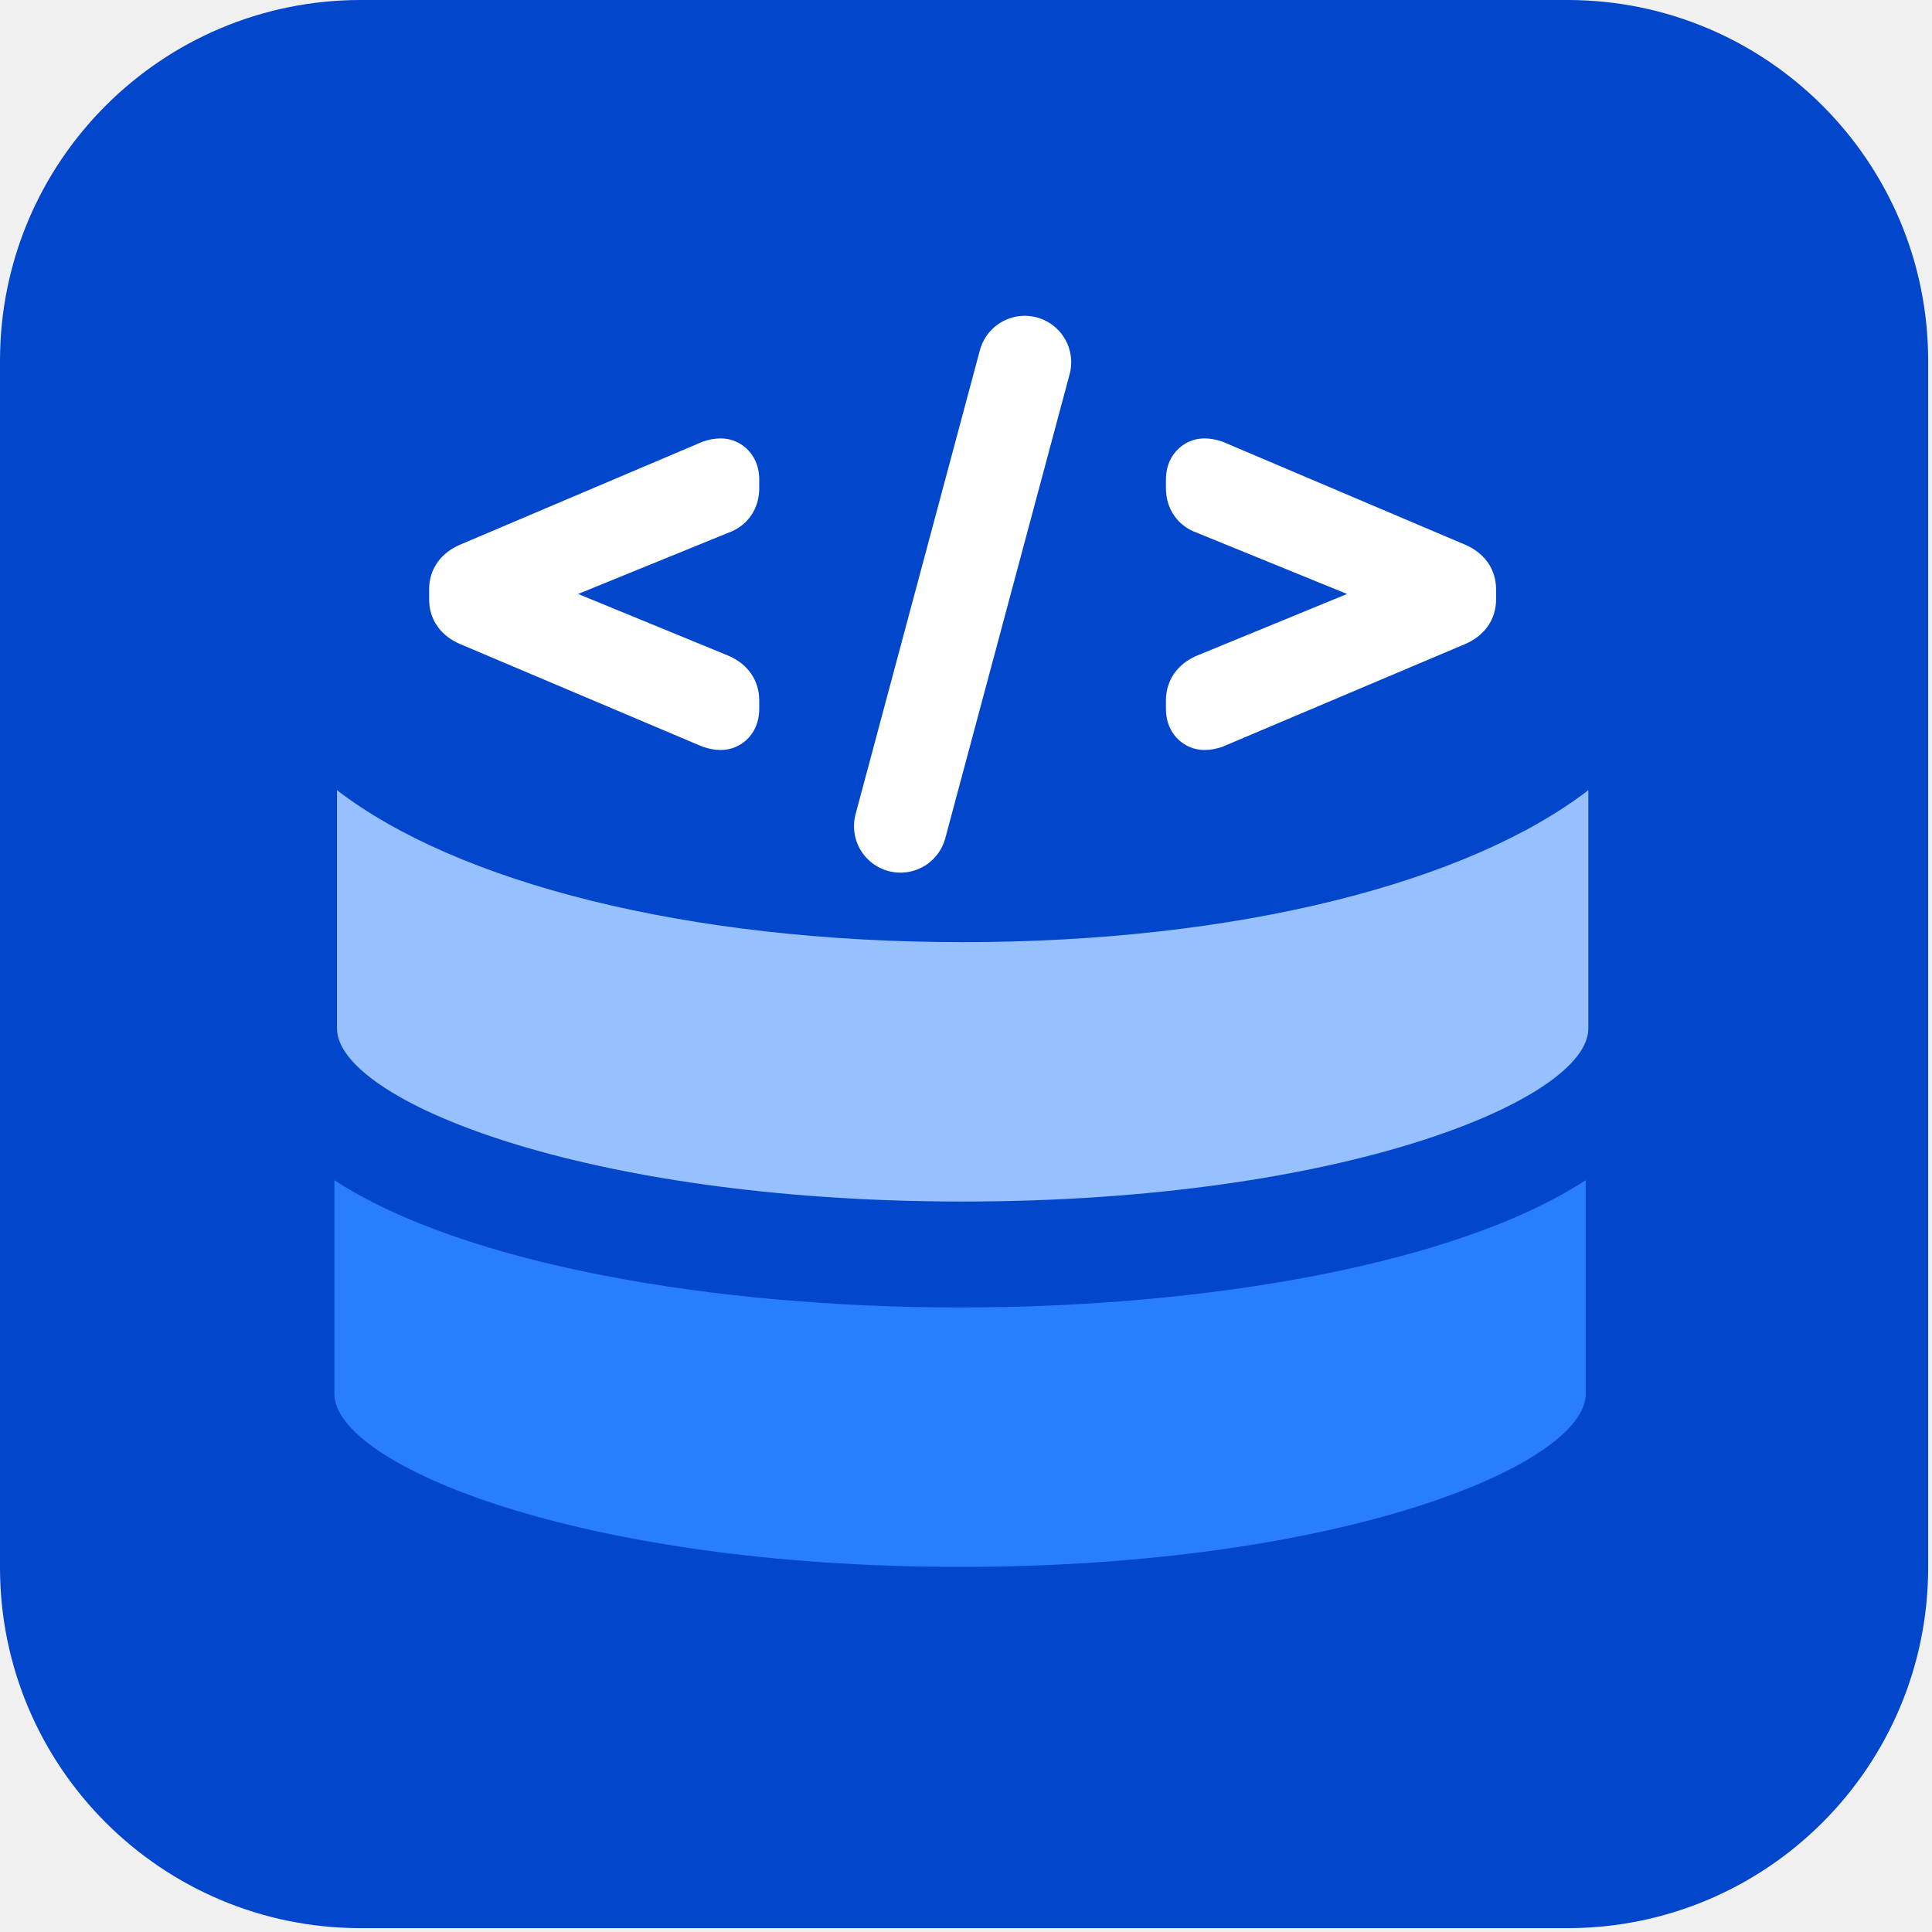
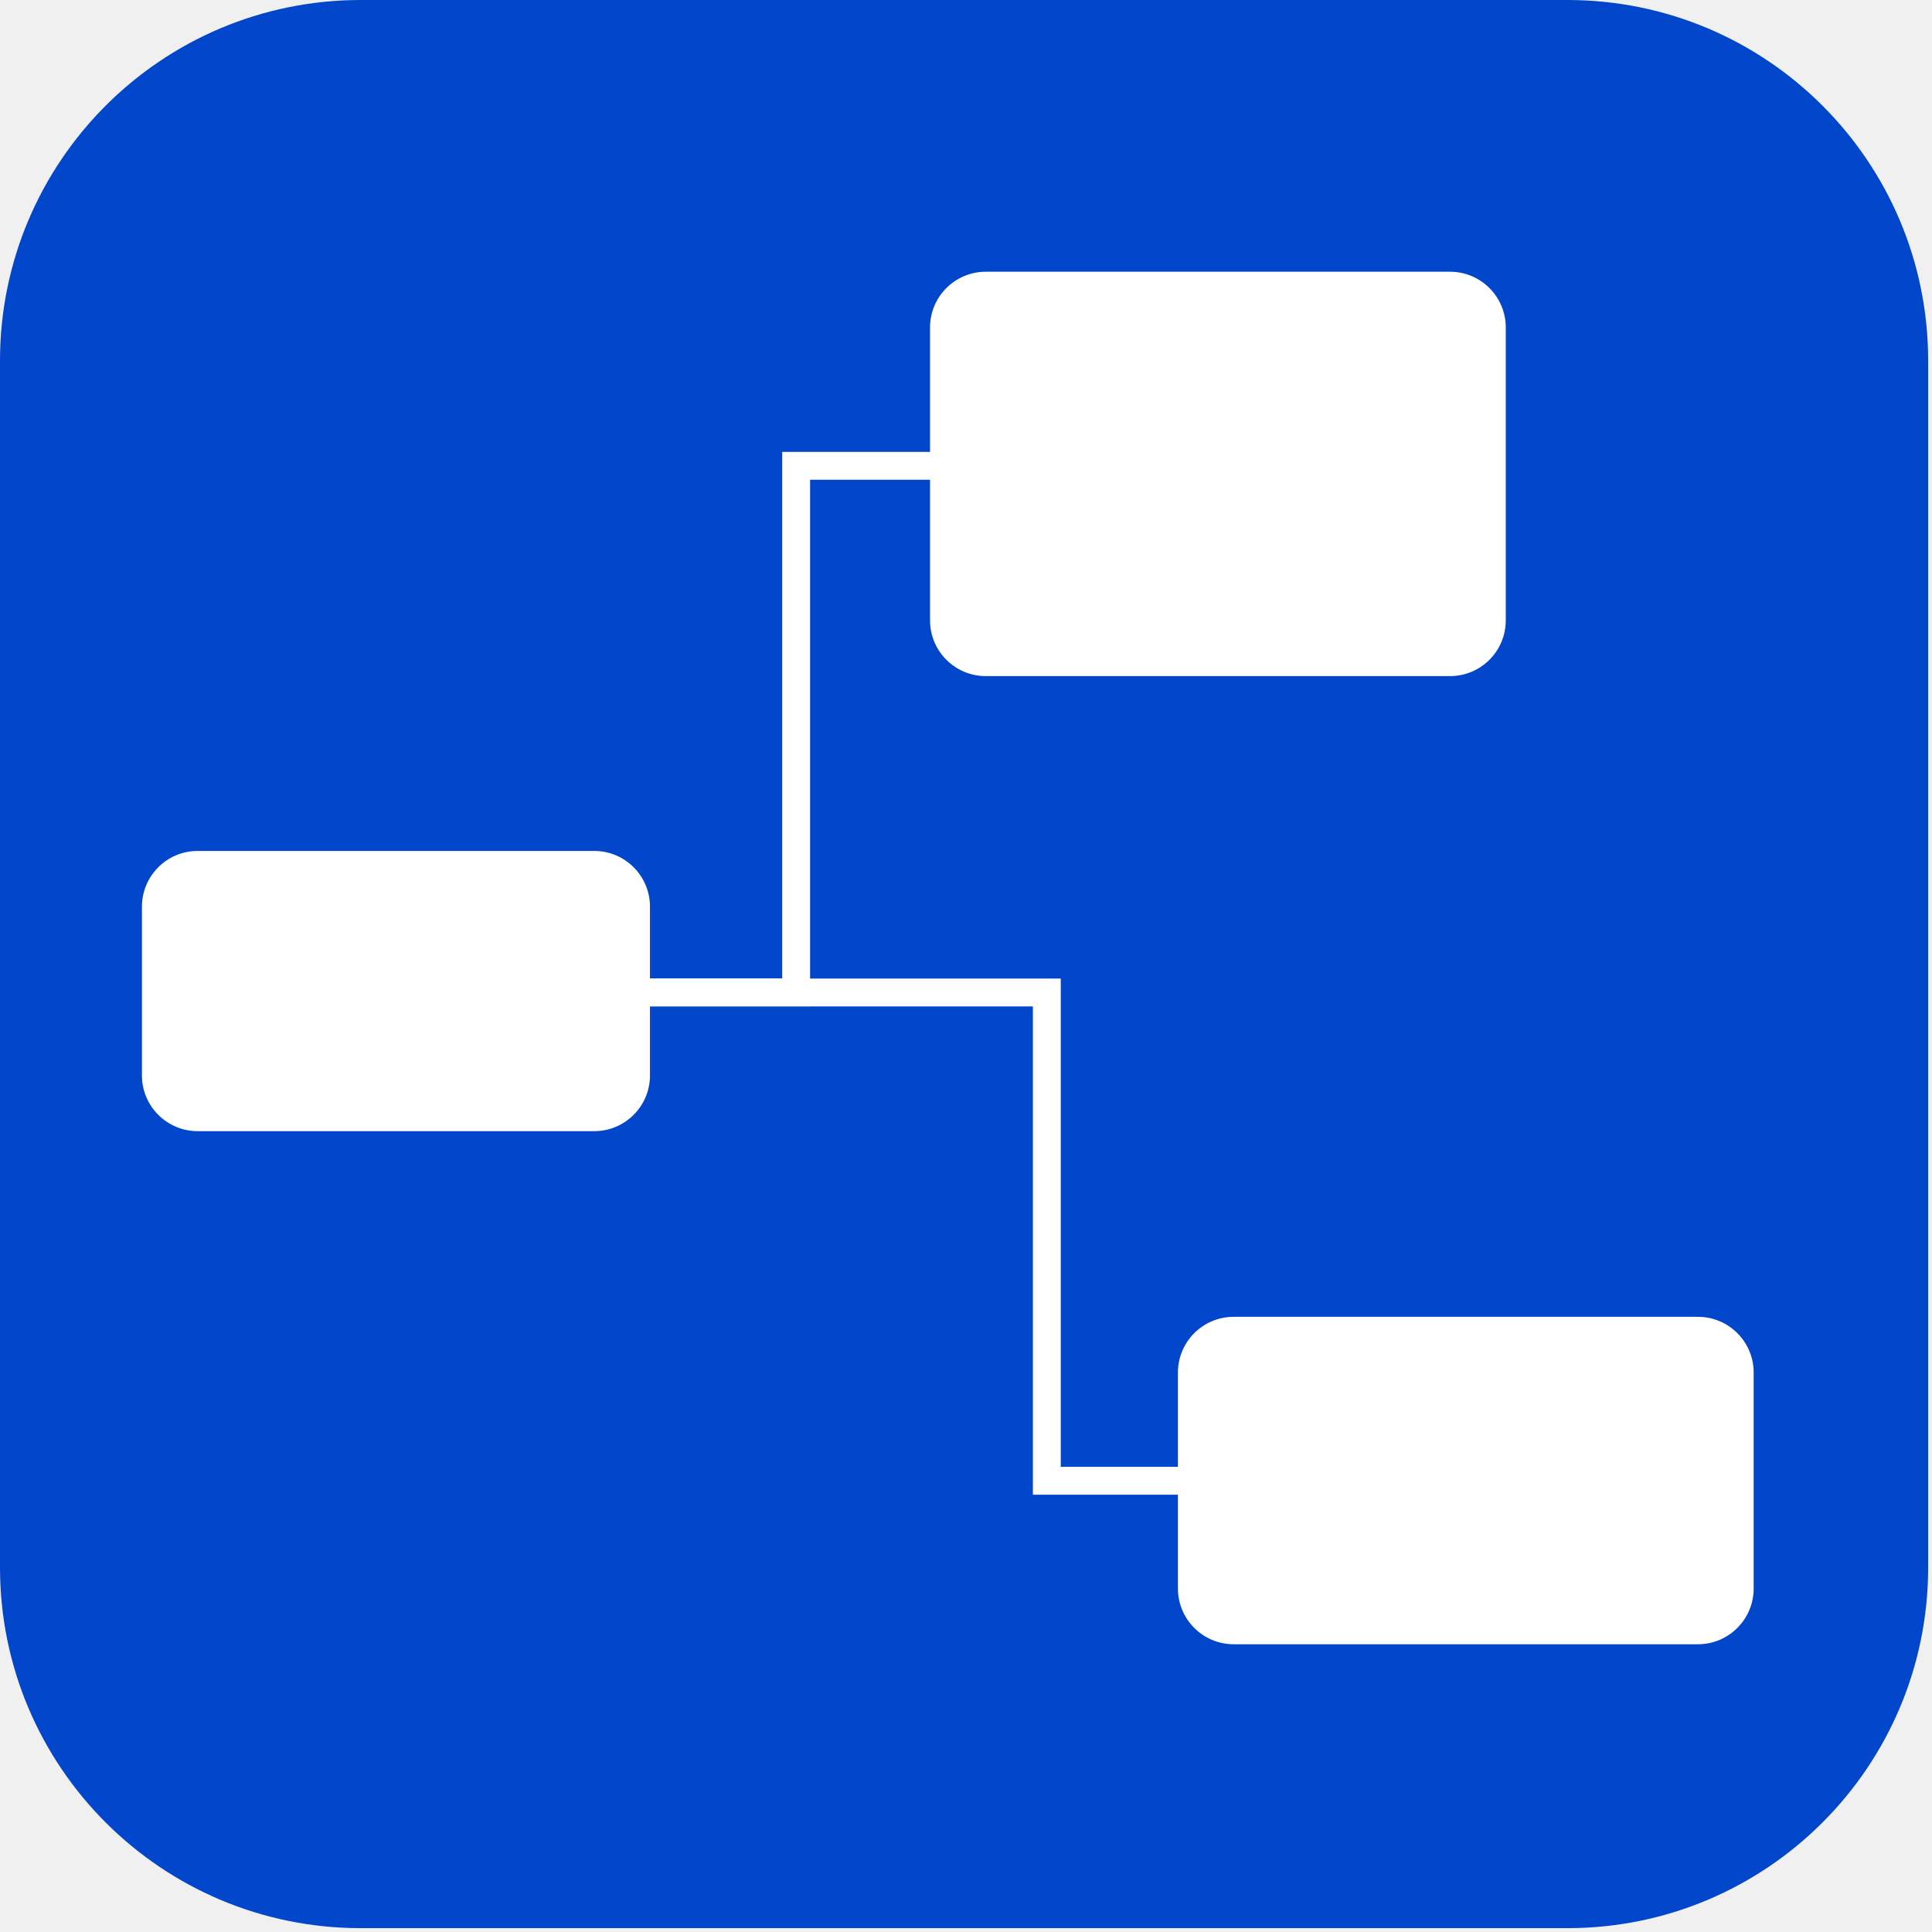
<svg xmlns="http://www.w3.org/2000/svg" width="208" height="208" viewBox="0 0 208 208" fill="none">
  <path d="M207.586 38.839C207.586 17.389 190.198 0 168.748 0H38.839C17.389 0 -1.52588e-05 17.389 -1.52588e-05 38.839V168.748C-1.52588e-05 190.198 17.389 207.586 38.839 207.586H168.748C190.198 207.586 207.586 190.198 207.586 168.748V38.839Z" fill="#0246CC" />
-   <path d="M36 127.061V150.073C36 157.665 62.241 168.691 103.359 168.691C144.477 168.691 170.718 157.665 170.718 150.073V127.061C156.866 136.091 130.019 140.764 103.359 140.764C76.699 140.764 49.852 136.091 36 127.061Z" fill="#287EFF" />
-   <path d="M36.282 85.07V110.74C36.282 118.331 62.523 129.358 103.641 129.358C144.759 129.358 171 118.331 171 110.74V85.07C158.11 94.989 133.37 101.431 103.641 101.431C73.911 101.431 49.171 94.989 36.282 85.07Z" fill="#96C0FF" />
-   <path d="M110.325 39L96.941 88.949" stroke="white" stroke-width="10" stroke-linecap="round" />
-   <path d="M76.079 79.056L76.129 79.078L76.182 79.095C76.638 79.247 77.112 79.345 77.587 79.345C78.367 79.345 79.06 79.032 79.581 78.464C80.152 77.841 80.341 77.054 80.341 76.306V75.415C80.341 74.664 80.145 73.945 79.709 73.316C79.28 72.697 78.678 72.251 77.999 71.935L77.97 71.922L77.941 71.91L58.543 63.942L77.899 56.053C78.624 55.801 79.255 55.365 79.703 54.714C80.146 54.07 80.341 53.333 80.341 52.566V51.64C80.341 50.892 80.152 50.104 79.581 49.482C79.06 48.913 78.367 48.6 77.587 48.6C77.112 48.6 76.638 48.698 76.182 48.85L76.129 48.868L76.077 48.89L50.057 59.939L50.046 59.944L50.035 59.949C49.339 60.258 48.716 60.698 48.268 61.315C47.81 61.945 47.6 62.673 47.6 63.438V64.543C47.6 65.307 47.81 66.036 48.268 66.666C48.716 67.283 49.339 67.723 50.035 68.032L50.047 68.037L50.058 68.042L76.079 79.056Z" fill="white" stroke="white" stroke-width="2.8" />
-   <path d="M131.188 79.056L131.137 79.078L131.085 79.095C130.628 79.247 130.154 79.345 129.68 79.345C128.899 79.345 128.207 79.032 127.685 78.464C127.114 77.841 126.925 77.054 126.925 76.306V75.415C126.925 74.664 127.122 73.945 127.558 73.316C127.987 72.697 128.589 72.251 129.267 71.935L129.296 71.922L129.326 71.91L148.724 63.942L129.368 56.053C128.642 55.801 128.011 55.365 127.564 54.714C127.121 54.07 126.925 53.333 126.925 52.566V51.64C126.925 50.892 127.114 50.104 127.685 49.482C128.207 48.913 128.899 48.6 129.68 48.6C130.154 48.6 130.628 48.698 131.085 48.85L131.138 48.868L131.189 48.89L157.21 59.939L157.221 59.944L157.231 59.949C157.928 60.258 158.551 60.698 158.999 61.315C159.456 61.945 159.667 62.673 159.667 63.438V64.543C159.667 65.307 159.456 66.036 158.999 66.666C158.551 67.283 157.928 67.723 157.231 68.032L157.22 68.037L157.208 68.042L131.188 79.056Z" fill="white" stroke="white" stroke-width="2.8" />
+   <rect x="15.282" y="91.613" width="54.694" height="30.168" style="fill: rgb(255, 255, 255);" rx="6" ry="6" />
+   <rect x="100.129" y="29.256" width="61.983" height="43.534" style="fill: rgb(255, 255, 255); stroke-width: 1;" rx="6" ry="6" />
+   <rect x="126.817" y="141.77" width="61.983" height="35.25" style="fill: rgb(255, 255, 255); stroke-width: 1;" rx="6" ry="6" />
+   <polyline style="stroke: rgb(255, 255, 255); stroke-width: 3px;" points="69.679 106.833 85.714 106.833 85.714 50.151 100.834 50.151" />
+   <polyline style="stroke: rgb(255, 255, 255); stroke-width: 3px;" points="127.474 159.42 112.701 159.42 112.701 106.852 69.663 106.852" />
</svg>
